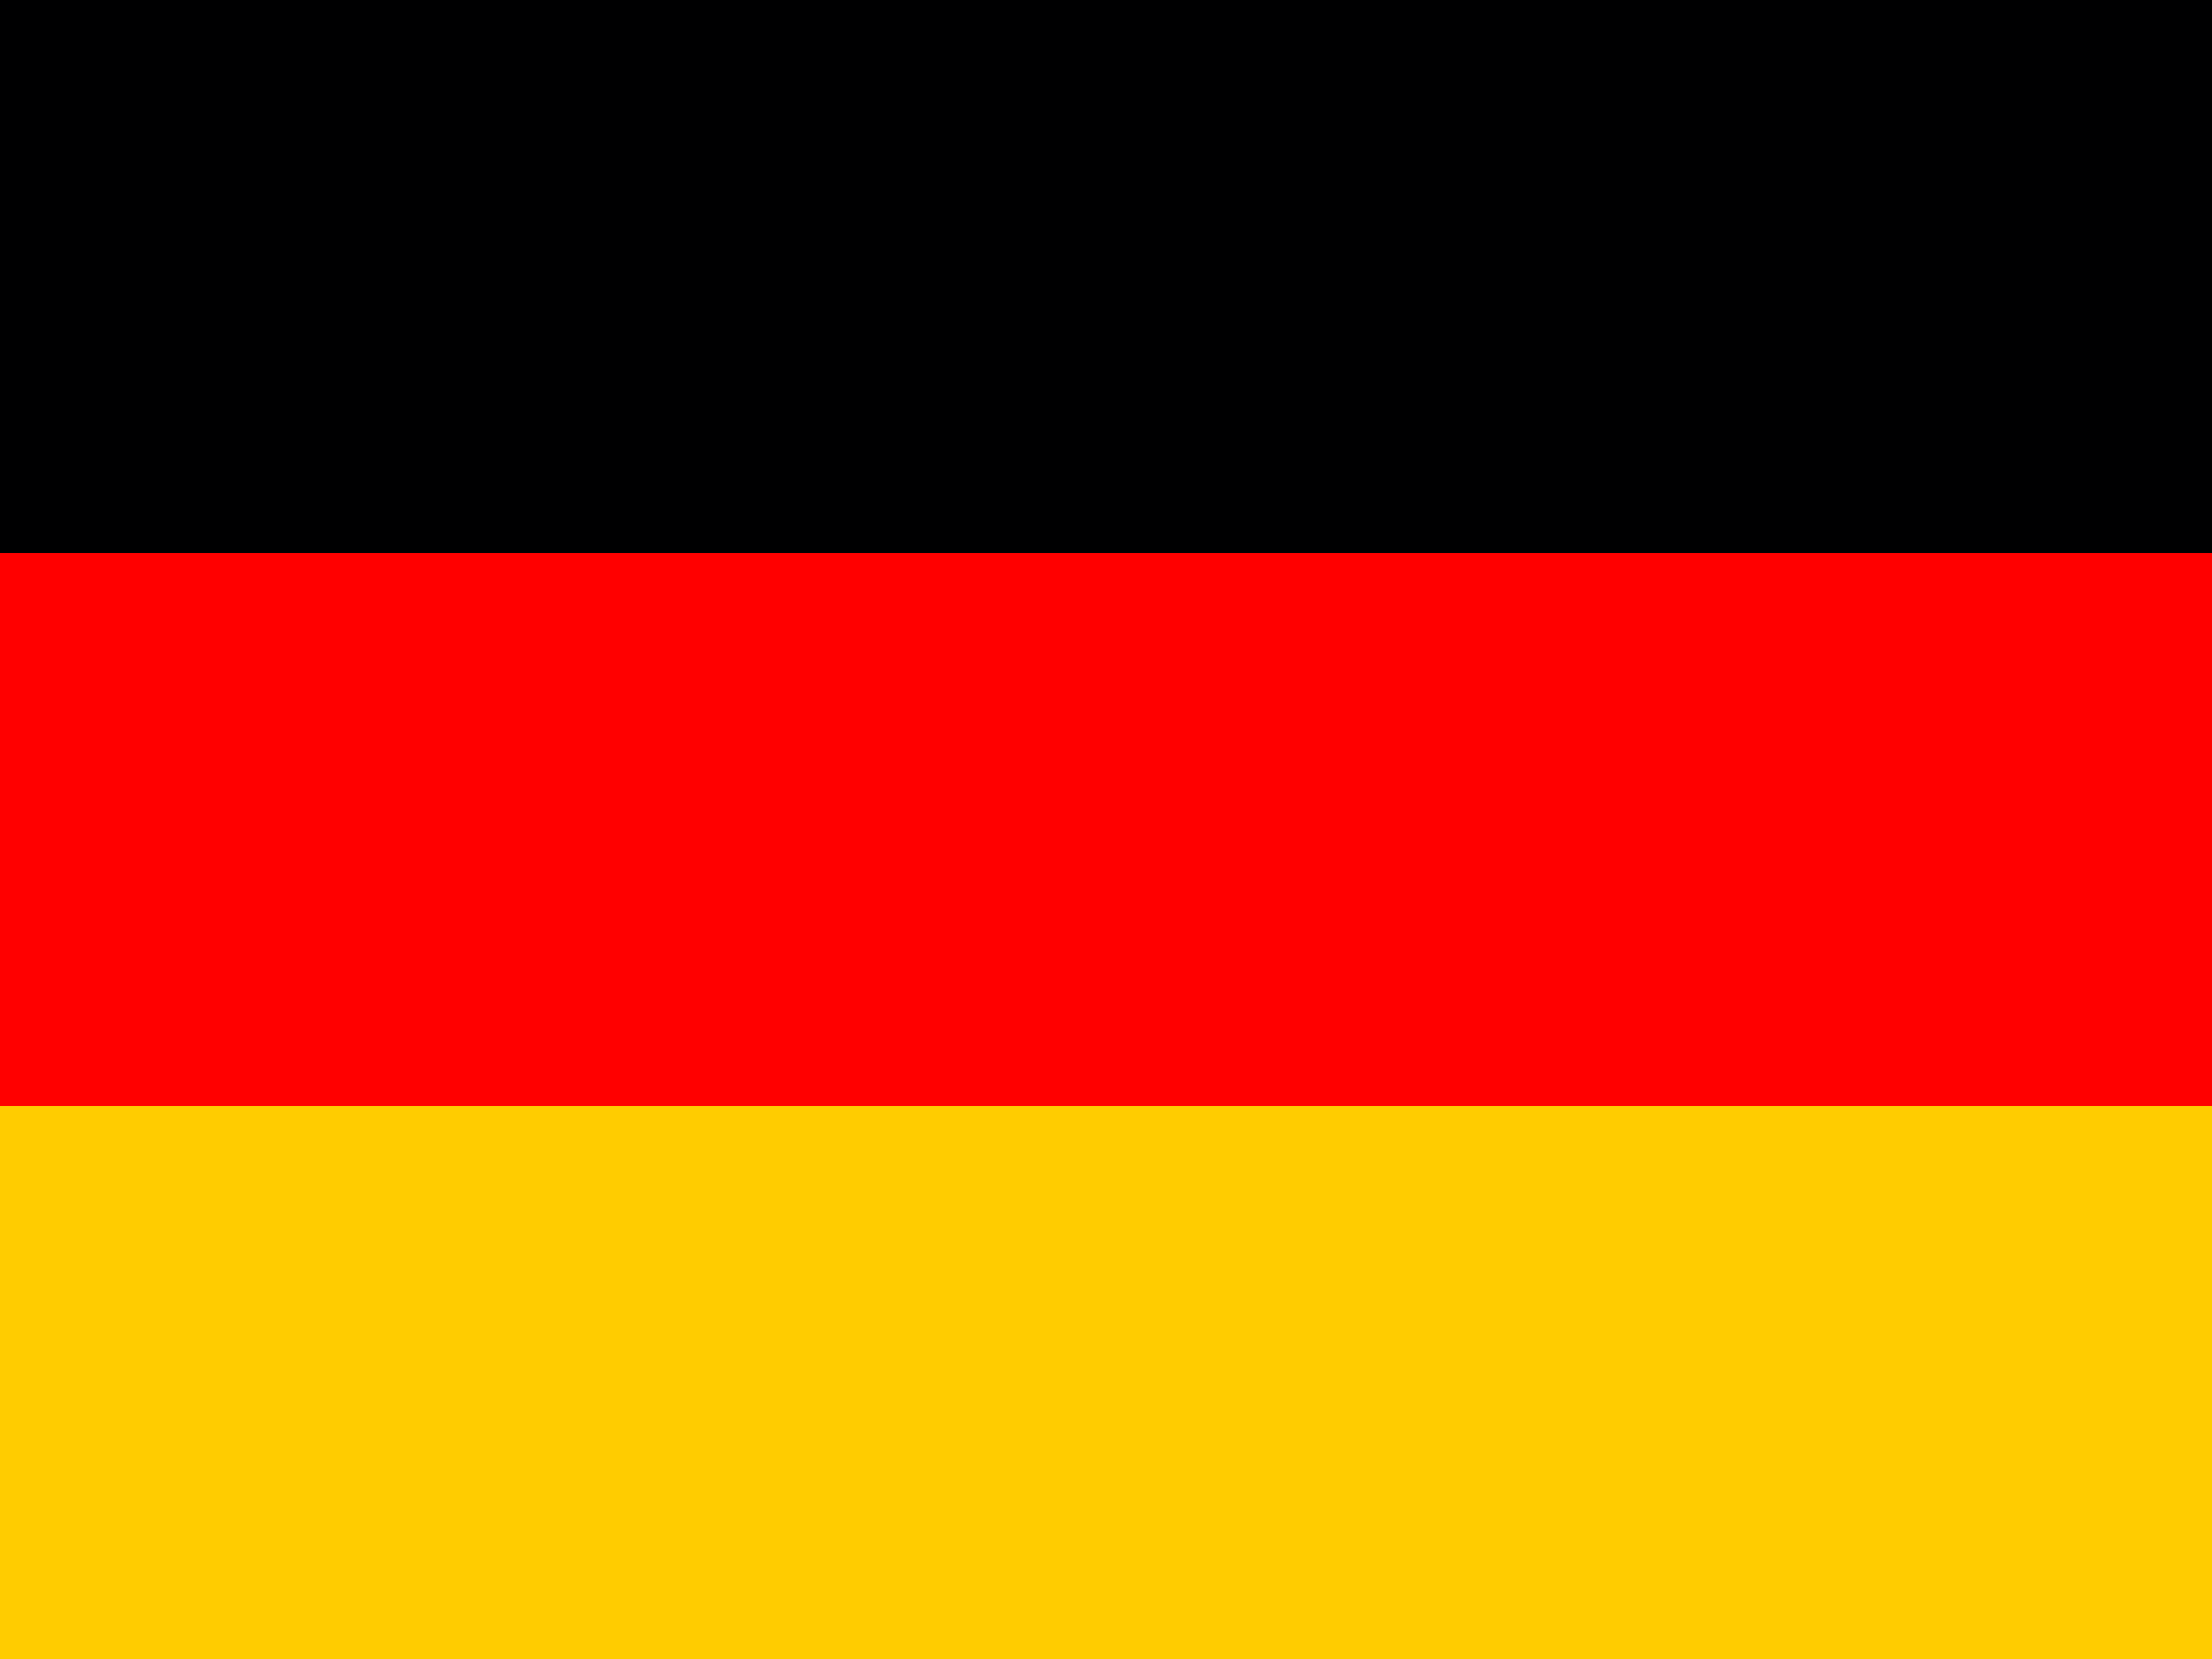
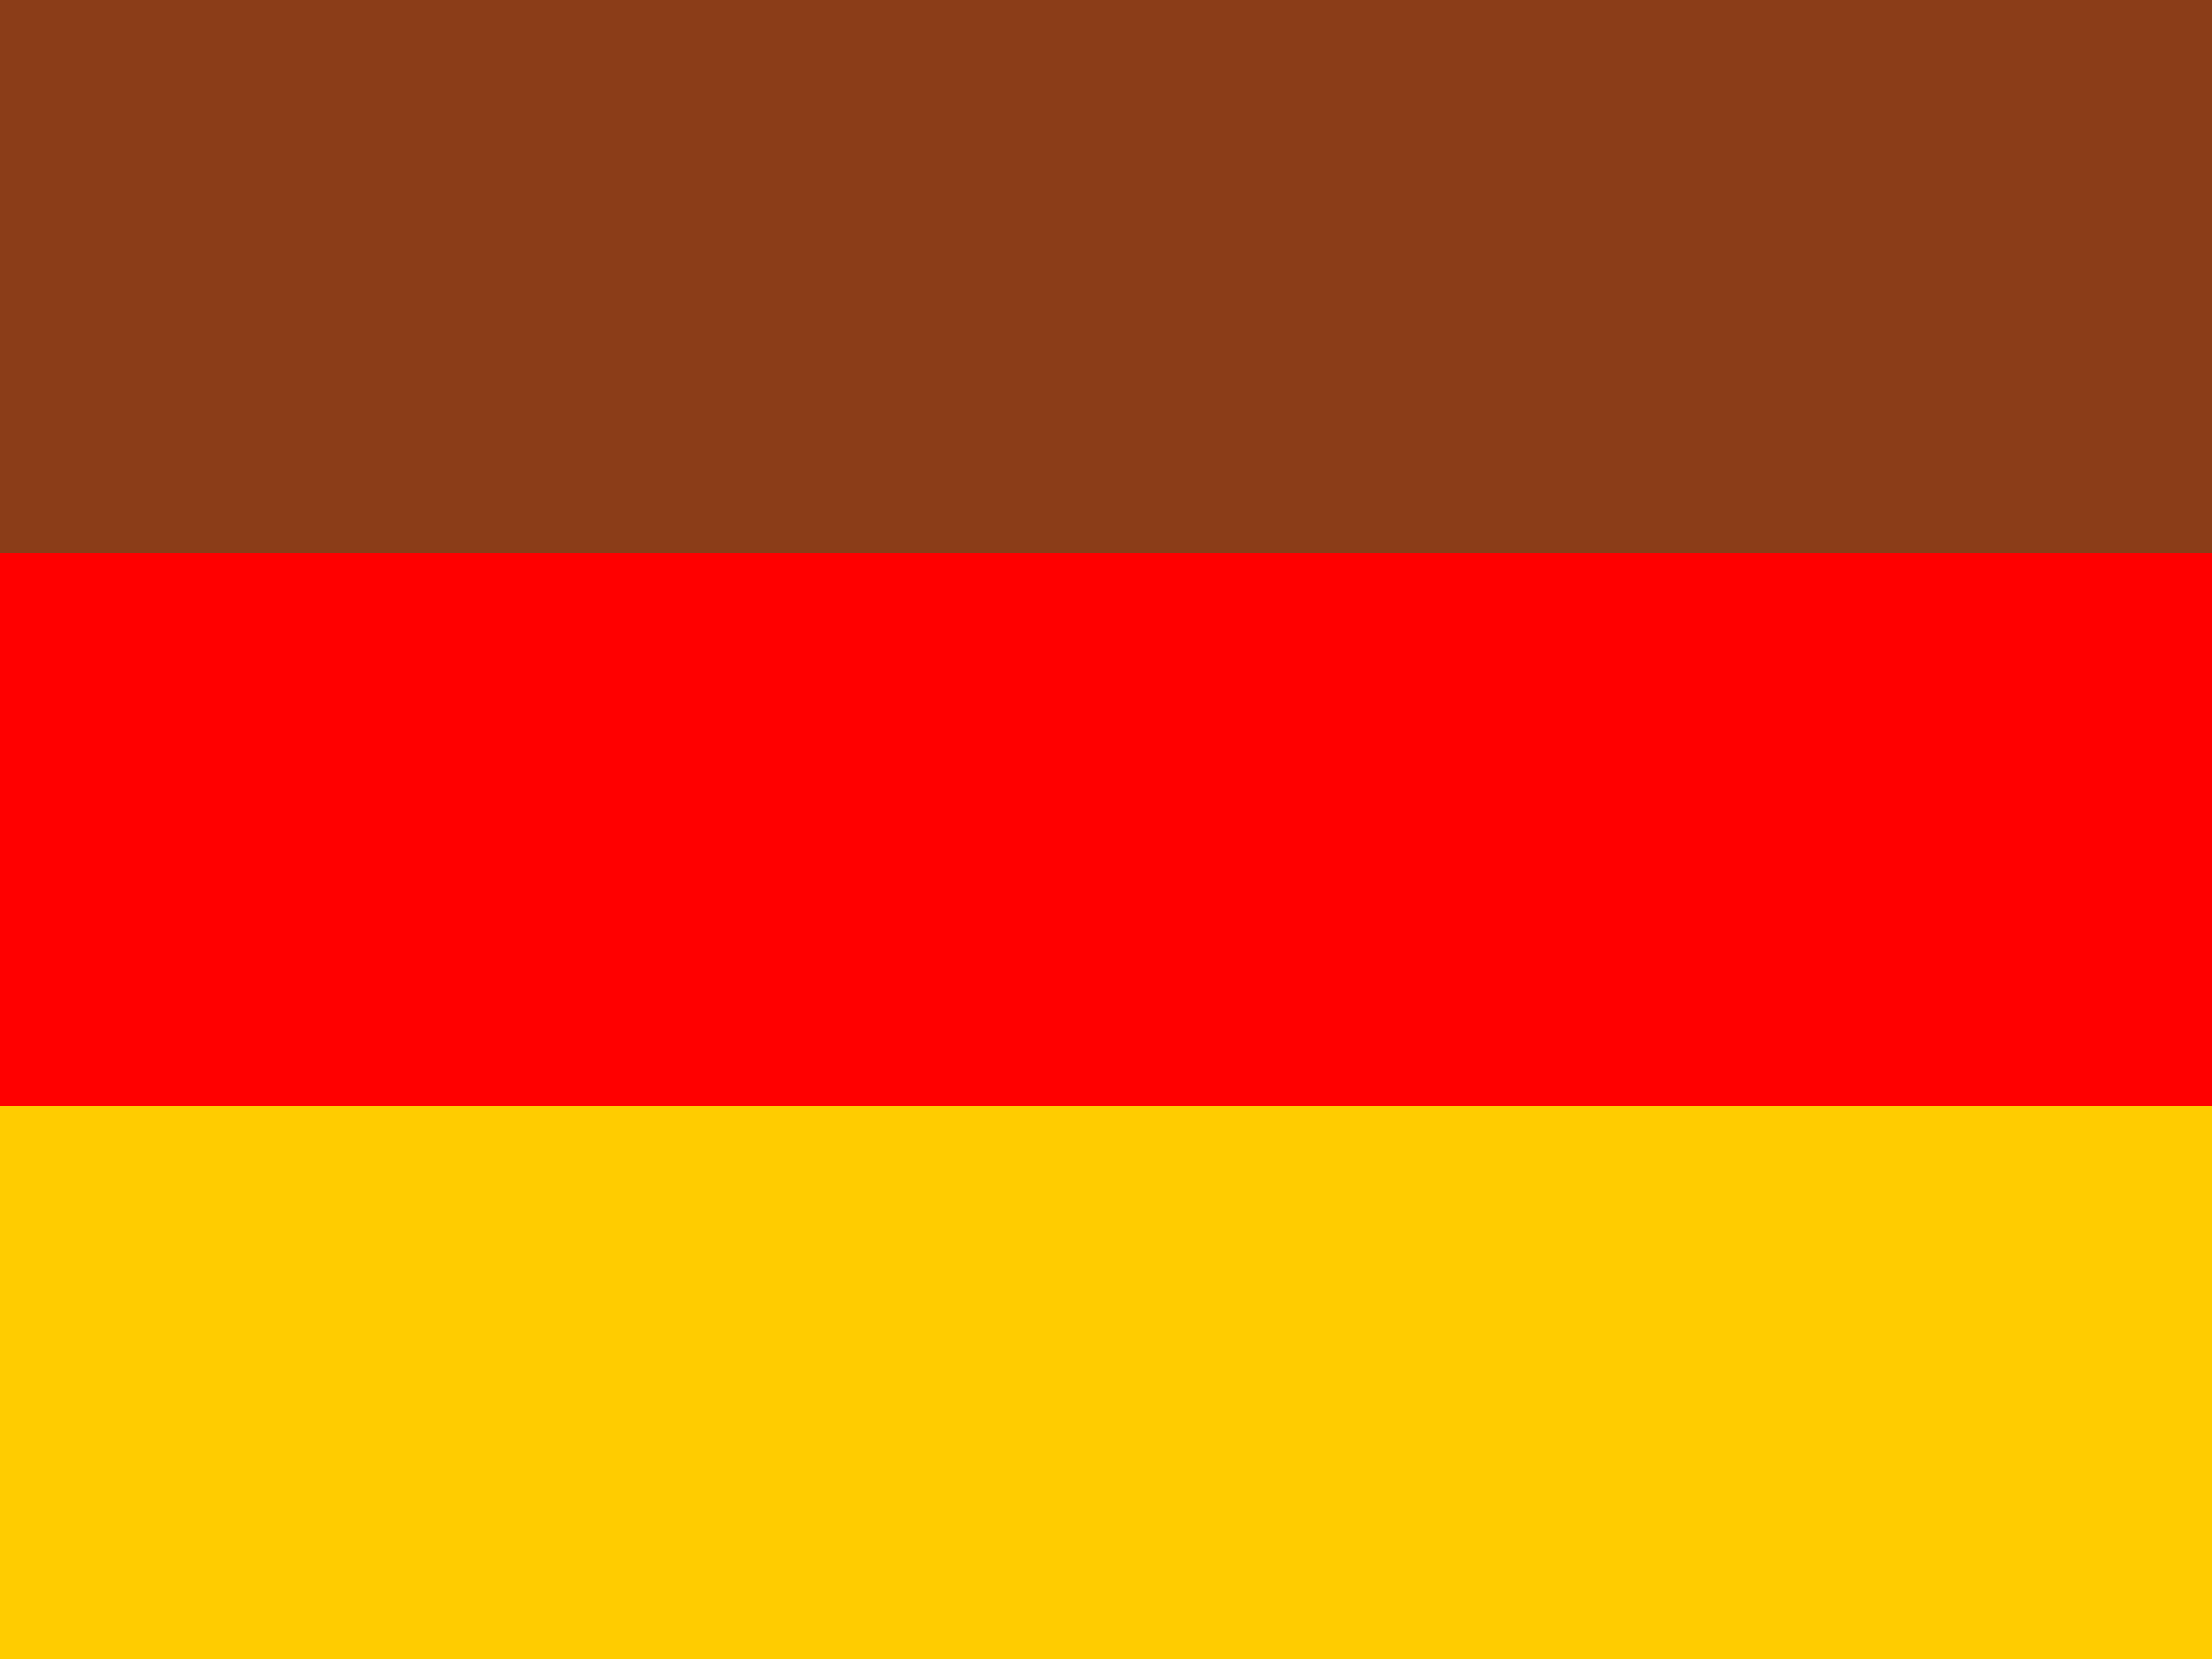
<svg xmlns="http://www.w3.org/2000/svg" id="flag-icons-de" viewBox="0 0 640 480">
  <path fill="#fc0" d="M0 320h640v160H0z" />
-   <path fill="#000001" d="M0 0h640v160H0z" />
+   <path fill="#8b3d18" d="M0 0h640v160H0z" />
  <path fill="red" d="M0 160h640v160H0z" />
</svg>
